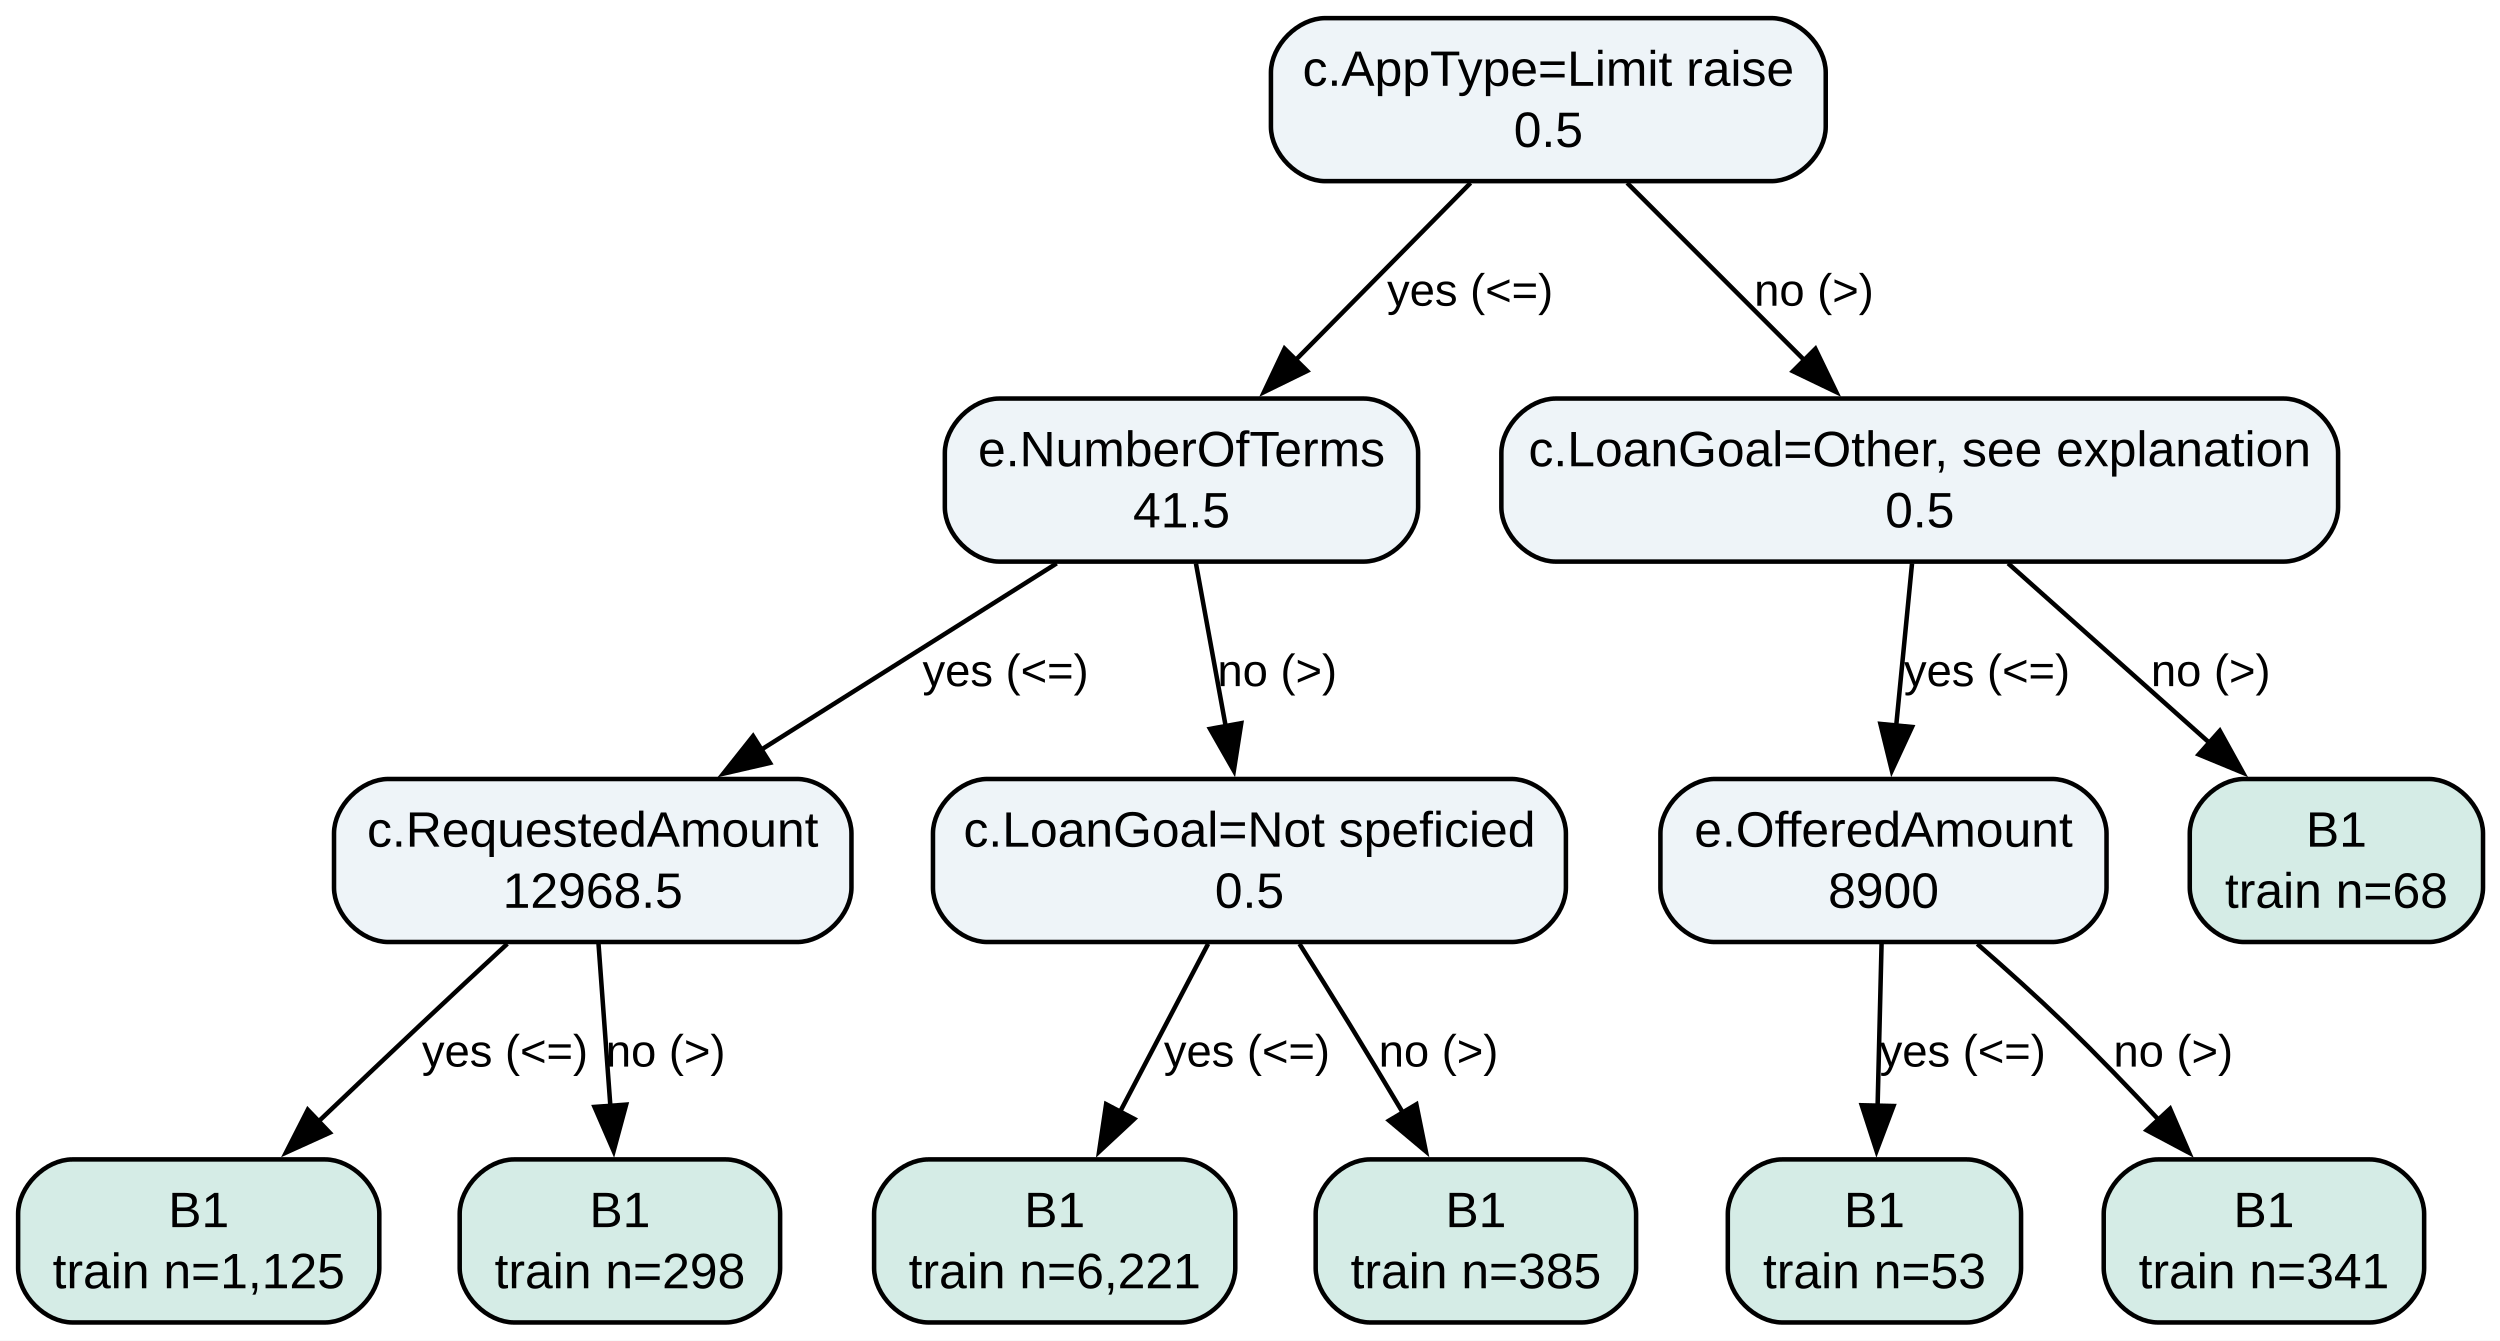
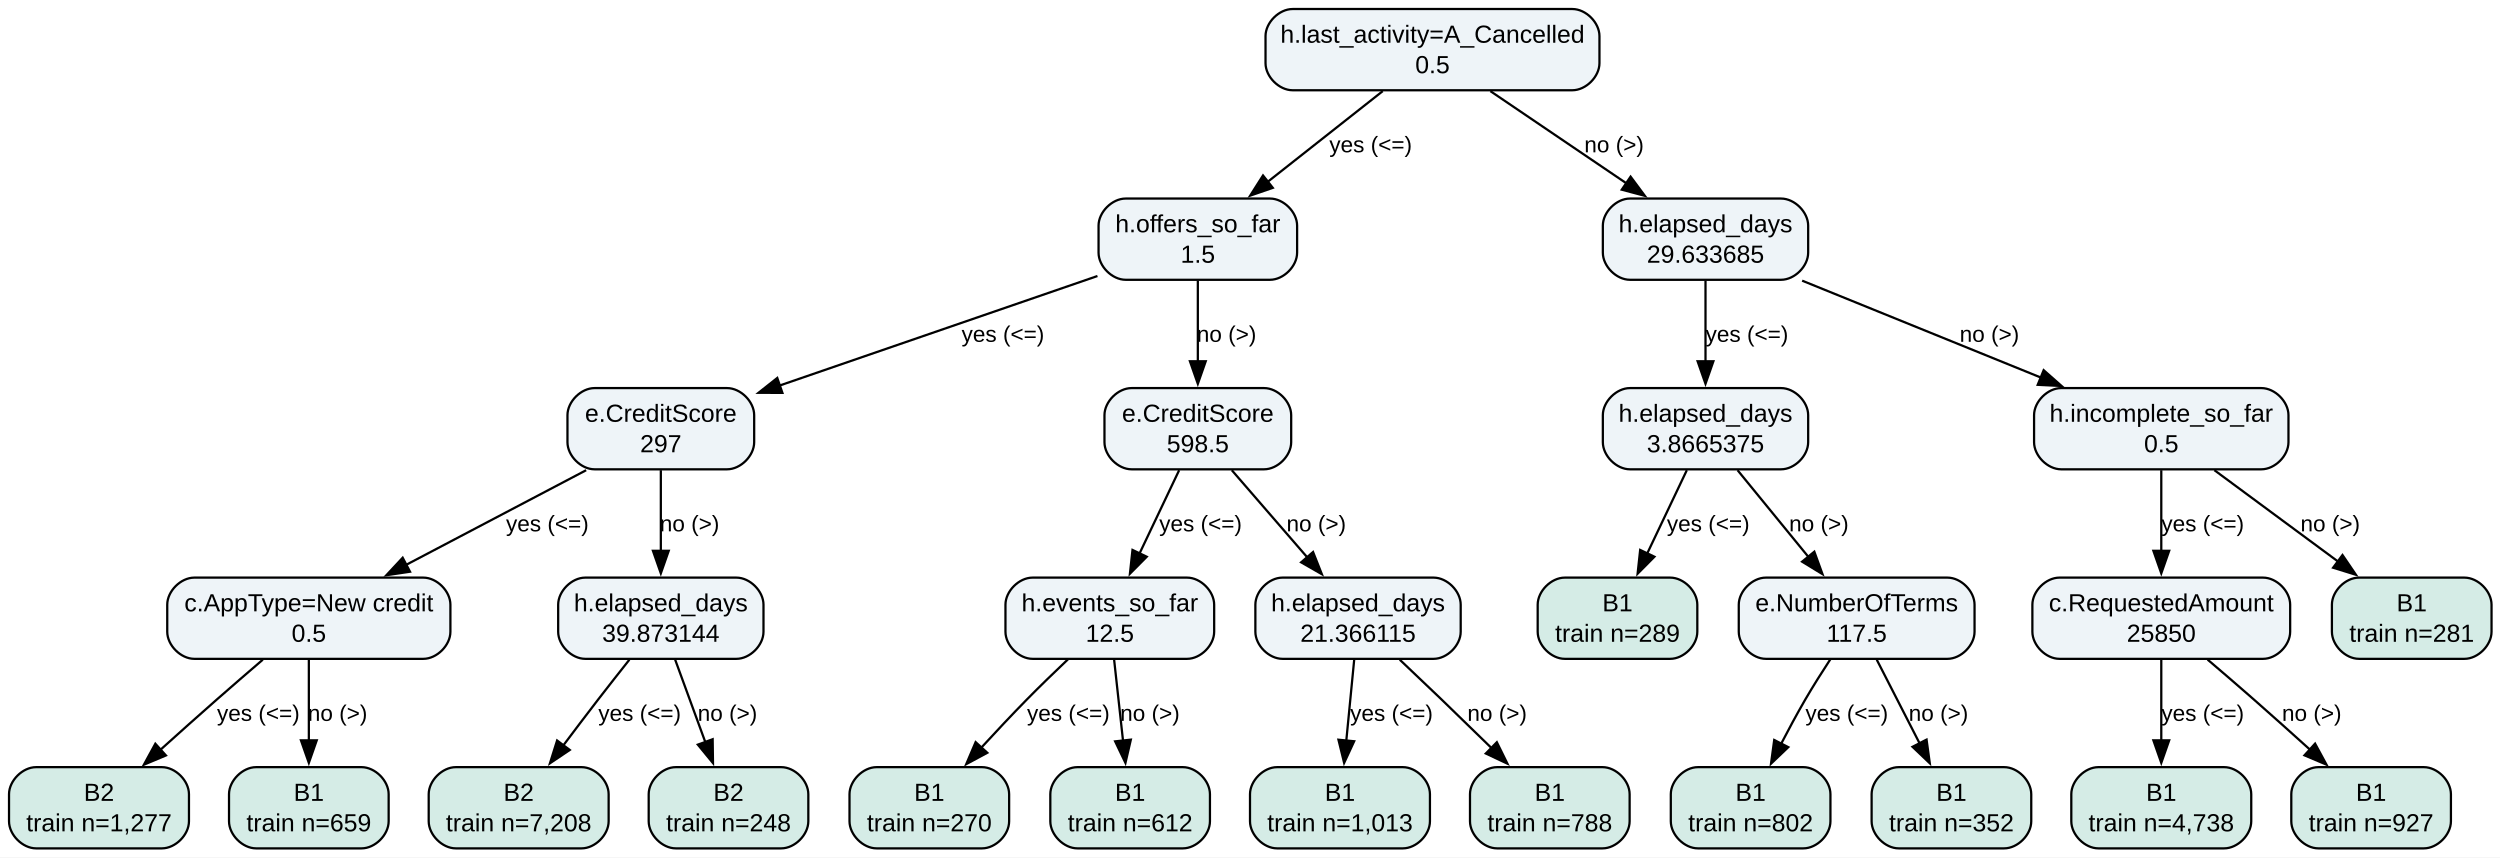
- <svg xmlns="http://www.w3.org/2000/svg" width="552pt" height="296pt" viewBox="0.00 0.00 552.00 296.00">
-   <g id="graph0" class="graph" transform="scale(1 1) rotate(0) translate(4 292)">
-     <polygon fill="white" stroke="none" points="-4,4 -4,-292 548.25,-292 548.25,4 -4,4" />
+ <svg xmlns="http://www.w3.org/2000/svg" width="1108pt" height="380pt" viewBox="0.00 0.00 1108.00 380.00">
+   <g id="graph0" class="graph" transform="scale(1 1) rotate(0) translate(4 376)">
+     <polygon fill="white" stroke="none" points="-4,4 -4,-376 1104.25,-376 1104.25,4 -4,4" />
    <g id="node1" class="node">
-       <path fill="#eef4f8" stroke="black" d="M387.12,-288C387.12,-288 288.62,-288 288.62,-288 282.62,-288 276.62,-282 276.62,-276 276.62,-276 276.62,-264 276.62,-264 276.62,-258 282.62,-252 288.62,-252 288.62,-252 387.12,-252 387.12,-252 393.12,-252 399.12,-258 399.12,-264 399.12,-264 399.12,-276 399.12,-276 399.12,-282 393.12,-288 387.12,-288" />
-       <text xml:space="preserve" text-anchor="middle" x="337.88" y="-273.05" font-family="Arial" font-size="11.00">c.AppType=Limit raise</text>
-       <text xml:space="preserve" text-anchor="middle" x="337.88" y="-259.55" font-family="Arial" font-size="11.00">0.5</text>
+       <path fill="#eef4f8" stroke="black" d="M692.88,-372C692.88,-372 568.88,-372 568.88,-372 562.88,-372 556.88,-366 556.88,-360 556.88,-360 556.88,-348 556.88,-348 556.88,-342 562.88,-336 568.88,-336 568.88,-336 692.88,-336 692.88,-336 698.88,-336 704.88,-342 704.88,-348 704.88,-348 704.88,-360 704.88,-360 704.88,-366 698.88,-372 692.88,-372" />
+       <text xml:space="preserve" text-anchor="middle" x="630.88" y="-357.05" font-family="Arial" font-size="11.00">h.last_activity=A_Cancelled</text>
+       <text xml:space="preserve" text-anchor="middle" x="630.88" y="-343.55" font-family="Arial" font-size="11.00">0.5</text>
    </g>
    <g id="node2" class="node">
-       <path fill="#eef4f8" stroke="black" d="M297.12,-204C297.12,-204 216.62,-204 216.62,-204 210.62,-204 204.62,-198 204.62,-192 204.62,-192 204.62,-180 204.62,-180 204.62,-174 210.62,-168 216.62,-168 216.62,-168 297.12,-168 297.12,-168 303.12,-168 309.12,-174 309.12,-180 309.12,-180 309.12,-192 309.12,-192 309.12,-198 303.12,-204 297.12,-204" />
-       <text xml:space="preserve" text-anchor="middle" x="256.88" y="-189.05" font-family="Arial" font-size="11.00">e.NumberOfTerms</text>
-       <text xml:space="preserve" text-anchor="middle" x="256.88" y="-175.55" font-family="Arial" font-size="11.00">41.5</text>
+       <path fill="#eef4f8" stroke="black" d="M558.88,-288C558.88,-288 494.88,-288 494.88,-288 488.88,-288 482.88,-282 482.88,-276 482.88,-276 482.88,-264 482.88,-264 482.88,-258 488.88,-252 494.88,-252 494.88,-252 558.88,-252 558.88,-252 564.88,-252 570.88,-258 570.88,-264 570.88,-264 570.88,-276 570.88,-276 570.88,-282 564.88,-288 558.88,-288" />
+       <text xml:space="preserve" text-anchor="middle" x="526.88" y="-273.05" font-family="Arial" font-size="11.00">h.offers_so_far</text>
+       <text xml:space="preserve" text-anchor="middle" x="526.88" y="-259.55" font-family="Arial" font-size="11.00">1.5</text>
    </g>
    <g id="edge1" class="edge">
-       <path fill="none" stroke="black" d="M320.7,-251.61C309.42,-240.19 294.49,-225.08 281.9,-212.33" />
-       <polygon fill="black" stroke="black" points="284.61,-210.1 275.09,-205.44 279.63,-215.02 284.61,-210.1" />
-       <text xml:space="preserve" text-anchor="middle" x="320.6" y="-224.5" font-family="Arial" font-size="10.00">yes (&lt;=)</text>
-     </g>
-     <g id="node9" class="node">
-       <path fill="#eef4f8" stroke="black" d="M500.25,-204C500.25,-204 339.5,-204 339.5,-204 333.5,-204 327.5,-198 327.5,-192 327.5,-192 327.5,-180 327.5,-180 327.5,-174 333.5,-168 339.5,-168 339.5,-168 500.25,-168 500.25,-168 506.25,-168 512.25,-174 512.25,-180 512.25,-180 512.25,-192 512.25,-192 512.25,-198 506.25,-204 500.25,-204" />
-       <text xml:space="preserve" text-anchor="middle" x="419.88" y="-189.05" font-family="Arial" font-size="11.00">c.LoanGoal=Other, see explanation</text>
-       <text xml:space="preserve" text-anchor="middle" x="419.88" y="-175.55" font-family="Arial" font-size="11.00">0.5</text>
-     </g>
-     <g id="edge8" class="edge">
-       <path fill="none" stroke="black" d="M355.27,-251.61C366.68,-240.19 381.8,-225.08 394.54,-212.33" />
-       <polygon fill="black" stroke="black" points="396.84,-214.98 401.44,-205.44 391.89,-210.03 396.84,-214.98" />
-       <text xml:space="preserve" text-anchor="middle" x="396.53" y="-224.5" font-family="Arial" font-size="10.00">no (&gt;)</text>
+       <path fill="none" stroke="black" d="M608.82,-335.61C593.93,-323.87 574.07,-308.21 557.63,-295.25" />
+       <polygon fill="black" stroke="black" points="560.11,-292.75 550.09,-289.3 555.77,-298.24 560.11,-292.75" />
+       <text xml:space="preserve" text-anchor="middle" x="603.48" y="-308.5" font-family="Arial" font-size="10.00">yes (&lt;=)</text>
+     </g>
+     <g id="node17" class="node">
+       <path fill="#eef4f8" stroke="black" d="M785.38,-288C785.38,-288 718.38,-288 718.38,-288 712.38,-288 706.38,-282 706.38,-276 706.38,-276 706.38,-264 706.38,-264 706.38,-258 712.38,-252 718.38,-252 718.38,-252 785.38,-252 785.38,-252 791.38,-252 797.38,-258 797.38,-264 797.38,-264 797.38,-276 797.38,-276 797.38,-282 791.38,-288 785.38,-288" />
+       <text xml:space="preserve" text-anchor="middle" x="751.88" y="-273.05" font-family="Arial" font-size="11.00">h.elapsed_days</text>
+       <text xml:space="preserve" text-anchor="middle" x="751.88" y="-259.55" font-family="Arial" font-size="11.00">29.633685</text>
+     </g>
+     <g id="edge16" class="edge">
+       <path fill="none" stroke="black" d="M656.54,-335.61C674.1,-323.71 697.61,-307.77 716.89,-294.71" />
+       <polygon fill="black" stroke="black" points="718.68,-297.72 725,-289.21 714.76,-291.93 718.68,-297.72" />
+       <text xml:space="preserve" text-anchor="middle" x="711.37" y="-308.5" font-family="Arial" font-size="10.00">no (&gt;)</text>
    </g>
    <g id="node3" class="node">
-       <path fill="#eef4f8" stroke="black" d="M172,-120C172,-120 81.75,-120 81.75,-120 75.75,-120 69.75,-114 69.75,-108 69.75,-108 69.75,-96 69.75,-96 69.75,-90 75.75,-84 81.75,-84 81.75,-84 172,-84 172,-84 178,-84 184,-90 184,-96 184,-96 184,-108 184,-108 184,-114 178,-120 172,-120" />
-       <text xml:space="preserve" text-anchor="middle" x="126.88" y="-105.05" font-family="Arial" font-size="11.00">c.RequestedAmount</text>
-       <text xml:space="preserve" text-anchor="middle" x="126.88" y="-91.55" font-family="Arial" font-size="11.00">12968.5</text>
+       <path fill="#eef4f8" stroke="black" d="M318.25,-204C318.25,-204 259.5,-204 259.5,-204 253.5,-204 247.5,-198 247.5,-192 247.5,-192 247.5,-180 247.5,-180 247.5,-174 253.5,-168 259.5,-168 259.5,-168 318.25,-168 318.25,-168 324.25,-168 330.25,-174 330.25,-180 330.25,-180 330.25,-192 330.25,-192 330.25,-198 324.25,-204 318.25,-204" />
+       <text xml:space="preserve" text-anchor="middle" x="288.88" y="-189.05" font-family="Arial" font-size="11.00">e.CreditScore</text>
+       <text xml:space="preserve" text-anchor="middle" x="288.88" y="-175.55" font-family="Arial" font-size="11.00">297</text>
    </g>
    <g id="edge2" class="edge">
-       <path fill="none" stroke="black" d="M229.31,-167.61C210.26,-155.6 184.71,-139.48 163.89,-126.35" />
-       <polygon fill="black" stroke="black" points="166.01,-123.55 155.69,-121.17 162.28,-129.47 166.01,-123.55" />
-       <text xml:space="preserve" text-anchor="middle" x="218.03" y="-140.5" font-family="Arial" font-size="10.00">yes (&lt;=)</text>
+       <path fill="none" stroke="black" d="M482.39,-253.67C442.41,-239.9 383.66,-219.66 341.39,-205.09" />
+       <polygon fill="black" stroke="black" points="342.77,-201.87 332.18,-201.92 340.49,-208.49 342.77,-201.87" />
+       <text xml:space="preserve" text-anchor="middle" x="440.5" y="-224.5" font-family="Arial" font-size="10.00">yes (&lt;=)</text>
+     </g>
+     <g id="node10" class="node">
+       <path fill="#eef4f8" stroke="black" d="M556.25,-204C556.25,-204 497.5,-204 497.5,-204 491.5,-204 485.5,-198 485.5,-192 485.5,-192 485.5,-180 485.5,-180 485.5,-174 491.5,-168 497.5,-168 497.5,-168 556.25,-168 556.25,-168 562.25,-168 568.25,-174 568.25,-180 568.25,-180 568.25,-192 568.25,-192 568.25,-198 562.25,-204 556.25,-204" />
+       <text xml:space="preserve" text-anchor="middle" x="526.88" y="-189.05" font-family="Arial" font-size="11.00">e.CreditScore</text>
+       <text xml:space="preserve" text-anchor="middle" x="526.88" y="-175.55" font-family="Arial" font-size="11.00">598.5</text>
+     </g>
+     <g id="edge9" class="edge">
+       <path fill="none" stroke="black" d="M526.88,-251.61C526.88,-241.17 526.88,-227.64 526.88,-215.66" />
+       <polygon fill="black" stroke="black" points="530.38,-215.88 526.88,-205.88 523.38,-215.88 530.38,-215.88" />
+       <text xml:space="preserve" text-anchor="middle" x="539.62" y="-224.5" font-family="Arial" font-size="10.00">no (&gt;)</text>
+     </g>
+     <g id="node4" class="node">
+       <path fill="#eef4f8" stroke="black" d="M183.62,-120C183.62,-120 82.12,-120 82.12,-120 76.12,-120 70.12,-114 70.12,-108 70.12,-108 70.12,-96 70.12,-96 70.12,-90 76.12,-84 82.12,-84 82.12,-84 183.62,-84 183.62,-84 189.62,-84 195.62,-90 195.62,-96 195.62,-96 195.62,-108 195.62,-108 195.62,-114 189.62,-120 183.62,-120" />
+       <text xml:space="preserve" text-anchor="middle" x="132.88" y="-105.05" font-family="Arial" font-size="11.00">c.AppType=New credit</text>
+       <text xml:space="preserve" text-anchor="middle" x="132.88" y="-91.55" font-family="Arial" font-size="11.00">0.5</text>
+     </g>
+     <g id="edge3" class="edge">
+       <path fill="none" stroke="black" d="M255.79,-167.61C232.52,-155.38 201.17,-138.9 175.95,-125.64" />
+       <polygon fill="black" stroke="black" points="177.73,-122.62 167.25,-121.07 174.47,-128.82 177.73,-122.62" />
+       <text xml:space="preserve" text-anchor="middle" x="238.59" y="-140.5" font-family="Arial" font-size="10.00">yes (&lt;=)</text>
+     </g>
+     <g id="node7" class="node">
+       <path fill="#eef4f8" stroke="black" d="M322.38,-120C322.38,-120 255.38,-120 255.38,-120 249.38,-120 243.38,-114 243.38,-108 243.38,-108 243.38,-96 243.38,-96 243.38,-90 249.38,-84 255.38,-84 255.38,-84 322.38,-84 322.38,-84 328.38,-84 334.38,-90 334.38,-96 334.38,-96 334.38,-108 334.38,-108 334.38,-114 328.38,-120 322.38,-120" />
+       <text xml:space="preserve" text-anchor="middle" x="288.88" y="-105.05" font-family="Arial" font-size="11.00">h.elapsed_days</text>
+       <text xml:space="preserve" text-anchor="middle" x="288.88" y="-91.55" font-family="Arial" font-size="11.00">39.873144</text>
+     </g>
+     <g id="edge6" class="edge">
+       <path fill="none" stroke="black" d="M288.88,-167.61C288.88,-157.17 288.88,-143.64 288.88,-131.66" />
+       <polygon fill="black" stroke="black" points="292.38,-131.88 288.88,-121.88 285.38,-131.88 292.38,-131.88" />
+       <text xml:space="preserve" text-anchor="middle" x="301.62" y="-140.5" font-family="Arial" font-size="10.00">no (&gt;)</text>
+     </g>
+     <g id="node5" class="node">
+       <path fill="#d5ece6" stroke="black" d="M67.75,-36C67.75,-36 12,-36 12,-36 6,-36 0,-30 0,-24 0,-24 0,-12 0,-12 0,-6 6,0 12,0 12,0 67.75,0 67.75,0 73.75,0 79.75,-6 79.75,-12 79.75,-12 79.75,-24 79.75,-24 79.75,-30 73.75,-36 67.75,-36" />
+       <text xml:space="preserve" text-anchor="middle" x="39.88" y="-21.05" font-family="Arial" font-size="11.00">B2</text>
+       <text xml:space="preserve" text-anchor="middle" x="39.88" y="-7.55" font-family="Arial" font-size="11.00">train n=1,277</text>
+     </g>
+     <g id="edge4" class="edge">
+       <path fill="none" stroke="black" d="M112.48,-83.64C105.95,-78.04 98.71,-71.79 92.12,-66 83.91,-58.78 75.05,-50.86 67,-43.61" />
+       <polygon fill="black" stroke="black" points="69.54,-41.19 59.77,-37.09 64.85,-46.39 69.54,-41.19" />
+       <text xml:space="preserve" text-anchor="middle" x="110.5" y="-56.5" font-family="Arial" font-size="10.00">yes (&lt;=)</text>
    </g>
    <g id="node6" class="node">
-       <path fill="#eef4f8" stroke="black" d="M329.75,-120C329.75,-120 214,-120 214,-120 208,-120 202,-114 202,-108 202,-108 202,-96 202,-96 202,-90 208,-84 214,-84 214,-84 329.75,-84 329.75,-84 335.75,-84 341.75,-90 341.75,-96 341.75,-96 341.75,-108 341.75,-108 341.75,-114 335.75,-120 329.75,-120" />
-       <text xml:space="preserve" text-anchor="middle" x="271.88" y="-105.05" font-family="Arial" font-size="11.00">c.LoanGoal=Not speficied</text>
-       <text xml:space="preserve" text-anchor="middle" x="271.88" y="-91.55" font-family="Arial" font-size="11.00">0.5</text>
-     </g>
-     <g id="edge5" class="edge">
-       <path fill="none" stroke="black" d="M260.06,-167.61C261.97,-157.17 264.44,-143.64 266.63,-131.66" />
-       <polygon fill="black" stroke="black" points="270.07,-132.32 268.43,-121.85 263.18,-131.06 270.07,-132.32" />
-       <text xml:space="preserve" text-anchor="middle" x="278.02" y="-140.5" font-family="Arial" font-size="10.00">no (&gt;)</text>
-     </g>
-     <g id="node4" class="node">
-       <path fill="#d5ece6" stroke="black" d="M67.75,-36C67.75,-36 12,-36 12,-36 6,-36 0,-30 0,-24 0,-24 0,-12 0,-12 0,-6 6,0 12,0 12,0 67.75,0 67.75,0 73.75,0 79.75,-6 79.75,-12 79.75,-12 79.75,-24 79.75,-24 79.75,-30 73.75,-36 67.75,-36" />
-       <text xml:space="preserve" text-anchor="middle" x="39.88" y="-21.05" font-family="Arial" font-size="11.00">B1</text>
-       <text xml:space="preserve" text-anchor="middle" x="39.88" y="-7.55" font-family="Arial" font-size="11.00">train n=1,125</text>
-     </g>
-     <g id="edge3" class="edge">
-       <path fill="none" stroke="black" d="M108.01,-83.61C101.96,-78 95.24,-71.76 89.12,-66 81.7,-59.02 73.69,-51.4 66.33,-44.38" />
-       <polygon fill="black" stroke="black" points="68.8,-41.9 59.15,-37.52 63.96,-46.96 68.8,-41.9" />
-       <text xml:space="preserve" text-anchor="middle" x="107.5" y="-56.5" font-family="Arial" font-size="10.00">yes (&lt;=)</text>
-     </g>
-     <g id="node5" class="node">
      <path fill="#d5ece6" stroke="black" d="M156.25,-36C156.25,-36 109.5,-36 109.5,-36 103.5,-36 97.5,-30 97.5,-24 97.5,-24 97.5,-12 97.5,-12 97.5,-6 103.5,0 109.5,0 109.5,0 156.25,0 156.25,0 162.25,0 168.25,-6 168.25,-12 168.25,-12 168.25,-24 168.25,-24 168.25,-30 162.25,-36 156.25,-36" />
      <text xml:space="preserve" text-anchor="middle" x="132.88" y="-21.05" font-family="Arial" font-size="11.00">B1</text>
-       <text xml:space="preserve" text-anchor="middle" x="132.88" y="-7.55" font-family="Arial" font-size="11.00">train n=298</text>
-     </g>
-     <g id="edge4" class="edge">
-       <path fill="none" stroke="black" d="M128.15,-83.61C128.91,-73.17 129.9,-59.64 130.78,-47.66" />
-       <polygon fill="black" stroke="black" points="134.25,-48.1 131.49,-37.87 127.27,-47.59 134.25,-48.1" />
-       <text xml:space="preserve" text-anchor="middle" x="142.98" y="-56.5" font-family="Arial" font-size="10.00">no (&gt;)</text>
-     </g>
-     <g id="node7" class="node">
-       <path fill="#d5ece6" stroke="black" d="M256.75,-36C256.75,-36 201,-36 201,-36 195,-36 189,-30 189,-24 189,-24 189,-12 189,-12 189,-6 195,0 201,0 201,0 256.75,0 256.75,0 262.75,0 268.75,-6 268.75,-12 268.75,-12 268.75,-24 268.75,-24 268.75,-30 262.75,-36 256.75,-36" />
-       <text xml:space="preserve" text-anchor="middle" x="228.88" y="-21.05" font-family="Arial" font-size="11.00">B1</text>
-       <text xml:space="preserve" text-anchor="middle" x="228.88" y="-7.55" font-family="Arial" font-size="11.00">train n=6,221</text>
-     </g>
-     <g id="edge6" class="edge">
-       <path fill="none" stroke="black" d="M262.76,-83.61C257.11,-72.85 249.74,-58.79 243.32,-46.54" />
-       <polygon fill="black" stroke="black" points="246.43,-44.94 238.68,-37.71 240.23,-48.19 246.43,-44.94" />
-       <text xml:space="preserve" text-anchor="middle" x="271.32" y="-56.5" font-family="Arial" font-size="10.00">yes (&lt;=)</text>
+       <text xml:space="preserve" text-anchor="middle" x="132.88" y="-7.55" font-family="Arial" font-size="11.00">train n=659</text>
+     </g>
+     <g id="edge5" class="edge">
+       <path fill="none" stroke="black" d="M132.88,-83.61C132.88,-73.17 132.88,-59.64 132.88,-47.66" />
+       <polygon fill="black" stroke="black" points="136.38,-47.88 132.88,-37.88 129.38,-47.88 136.38,-47.88" />
+       <text xml:space="preserve" text-anchor="middle" x="145.62" y="-56.5" font-family="Arial" font-size="10.00">no (&gt;)</text>
    </g>
    <g id="node8" class="node">
-       <path fill="#d5ece6" stroke="black" d="M345.25,-36C345.25,-36 298.5,-36 298.5,-36 292.5,-36 286.5,-30 286.5,-24 286.5,-24 286.5,-12 286.5,-12 286.5,-6 292.5,0 298.5,0 298.5,0 345.25,0 345.25,0 351.25,0 357.25,-6 357.25,-12 357.25,-12 357.25,-24 357.25,-24 357.25,-30 351.25,-36 345.25,-36" />
-       <text xml:space="preserve" text-anchor="middle" x="321.88" y="-21.05" font-family="Arial" font-size="11.00">B1</text>
-       <text xml:space="preserve" text-anchor="middle" x="321.88" y="-7.55" font-family="Arial" font-size="11.00">train n=385</text>
+       <path fill="#d5ece6" stroke="black" d="M253.75,-36C253.75,-36 198,-36 198,-36 192,-36 186,-30 186,-24 186,-24 186,-12 186,-12 186,-6 192,0 198,0 198,0 253.75,0 253.75,0 259.75,0 265.75,-6 265.75,-12 265.75,-12 265.75,-24 265.75,-24 265.75,-30 259.75,-36 253.75,-36" />
+       <text xml:space="preserve" text-anchor="middle" x="225.88" y="-21.05" font-family="Arial" font-size="11.00">B2</text>
+       <text xml:space="preserve" text-anchor="middle" x="225.88" y="-7.55" font-family="Arial" font-size="11.00">train n=7,208</text>
    </g>
    <g id="edge7" class="edge">
-       <path fill="none" stroke="black" d="M282.92,-83.6C286.45,-78 290.35,-71.75 293.88,-66 297.78,-59.62 301.93,-52.72 305.81,-46.22" />
-       <polygon fill="black" stroke="black" points="308.73,-48.16 310.83,-37.77 302.71,-44.58 308.73,-48.16" />
-       <text xml:space="preserve" text-anchor="middle" x="313.63" y="-56.5" font-family="Arial" font-size="10.00">no (&gt;)</text>
-     </g>
-     <g id="node10" class="node">
-       <path fill="#eef4f8" stroke="black" d="M449.12,-120C449.12,-120 374.62,-120 374.62,-120 368.62,-120 362.62,-114 362.62,-108 362.62,-108 362.62,-96 362.62,-96 362.62,-90 368.62,-84 374.62,-84 374.62,-84 449.12,-84 449.12,-84 455.12,-84 461.12,-90 461.12,-96 461.12,-96 461.12,-108 461.12,-108 461.12,-114 455.12,-120 449.12,-120" />
-       <text xml:space="preserve" text-anchor="middle" x="411.88" y="-105.05" font-family="Arial" font-size="11.00">e.OfferedAmount</text>
-       <text xml:space="preserve" text-anchor="middle" x="411.88" y="-91.55" font-family="Arial" font-size="11.00">8900</text>
-     </g>
-     <g id="edge9" class="edge">
-       <path fill="none" stroke="black" d="M418.18,-167.61C417.16,-157.17 415.84,-143.64 414.67,-131.66" />
-       <polygon fill="black" stroke="black" points="418.17,-131.48 413.72,-121.87 411.2,-132.16 418.17,-131.48" />
-       <text xml:space="preserve" text-anchor="middle" x="434.73" y="-140.5" font-family="Arial" font-size="10.00">yes (&lt;=)</text>
+       <path fill="none" stroke="black" d="M274.95,-83.63C270.5,-78.02 265.58,-71.77 261.12,-66 255.99,-59.34 250.5,-52.09 245.42,-45.32" />
+       <polygon fill="black" stroke="black" points="248.52,-43.62 239.73,-37.71 242.91,-47.81 248.52,-43.62" />
+       <text xml:space="preserve" text-anchor="middle" x="279.5" y="-56.5" font-family="Arial" font-size="10.00">yes (&lt;=)</text>
+     </g>
+     <g id="node9" class="node">
+       <path fill="#d5ece6" stroke="black" d="M342.25,-36C342.25,-36 295.5,-36 295.5,-36 289.5,-36 283.5,-30 283.5,-24 283.5,-24 283.5,-12 283.5,-12 283.5,-6 289.5,0 295.5,0 295.5,0 342.25,0 342.25,0 348.25,0 354.25,-6 354.25,-12 354.25,-12 354.25,-24 354.25,-24 354.25,-30 348.25,-36 342.25,-36" />
+       <text xml:space="preserve" text-anchor="middle" x="318.88" y="-21.05" font-family="Arial" font-size="11.00">B2</text>
+       <text xml:space="preserve" text-anchor="middle" x="318.88" y="-7.55" font-family="Arial" font-size="11.00">train n=248</text>
+     </g>
+     <g id="edge8" class="edge">
+       <path fill="none" stroke="black" d="M295.24,-83.61C299.14,-72.96 304.21,-59.07 308.66,-46.91" />
+       <polygon fill="black" stroke="black" points="311.85,-48.38 312,-37.79 305.28,-45.98 311.85,-48.38" />
+       <text xml:space="preserve" text-anchor="middle" x="318.42" y="-56.5" font-family="Arial" font-size="10.00">no (&gt;)</text>
+     </g>
+     <g id="node11" class="node">
+       <path fill="#eef4f8" stroke="black" d="M522.12,-120C522.12,-120 453.62,-120 453.62,-120 447.62,-120 441.62,-114 441.62,-108 441.62,-108 441.62,-96 441.62,-96 441.62,-90 447.62,-84 453.62,-84 453.62,-84 522.12,-84 522.12,-84 528.12,-84 534.12,-90 534.12,-96 534.12,-96 534.12,-108 534.12,-108 534.12,-114 528.12,-120 522.12,-120" />
+       <text xml:space="preserve" text-anchor="middle" x="487.88" y="-105.05" font-family="Arial" font-size="11.00">h.events_so_far</text>
+       <text xml:space="preserve" text-anchor="middle" x="487.88" y="-91.55" font-family="Arial" font-size="11.00">12.5</text>
+     </g>
+     <g id="edge10" class="edge">
+       <path fill="none" stroke="black" d="M518.6,-167.61C513.49,-156.85 506.8,-142.79 500.97,-130.54" />
+       <polygon fill="black" stroke="black" points="504.24,-129.26 496.78,-121.73 497.92,-132.27 504.24,-129.26" />
+       <text xml:space="preserve" text-anchor="middle" x="528.09" y="-140.5" font-family="Arial" font-size="10.00">yes (&lt;=)</text>
+     </g>
+     <g id="node14" class="node">
+       <path fill="#eef4f8" stroke="black" d="M631.38,-120C631.38,-120 564.38,-120 564.38,-120 558.38,-120 552.38,-114 552.38,-108 552.38,-108 552.38,-96 552.38,-96 552.38,-90 558.38,-84 564.38,-84 564.38,-84 631.38,-84 631.38,-84 637.38,-84 643.38,-90 643.38,-96 643.38,-96 643.38,-108 643.38,-108 643.38,-114 637.38,-120 631.38,-120" />
+       <text xml:space="preserve" text-anchor="middle" x="597.88" y="-105.05" font-family="Arial" font-size="11.00">h.elapsed_days</text>
+       <text xml:space="preserve" text-anchor="middle" x="597.88" y="-91.55" font-family="Arial" font-size="11.00">21.366115</text>
+     </g>
+     <g id="edge13" class="edge">
+       <path fill="none" stroke="black" d="M541.93,-167.61C551.63,-156.41 564.41,-141.65 575.31,-129.06" />
+       <polygon fill="black" stroke="black" points="577.95,-131.36 581.85,-121.51 572.66,-126.78 577.95,-131.36" />
+       <text xml:space="preserve" text-anchor="middle" x="579.38" y="-140.5" font-family="Arial" font-size="10.00">no (&gt;)</text>
+     </g>
+     <g id="node12" class="node">
+       <path fill="#d5ece6" stroke="black" d="M431.25,-36C431.25,-36 384.5,-36 384.5,-36 378.5,-36 372.5,-30 372.5,-24 372.5,-24 372.5,-12 372.5,-12 372.5,-6 378.5,0 384.5,0 384.5,0 431.25,0 431.25,0 437.25,0 443.25,-6 443.25,-12 443.25,-12 443.25,-24 443.25,-24 443.25,-30 437.25,-36 431.25,-36" />
+       <text xml:space="preserve" text-anchor="middle" x="407.88" y="-21.05" font-family="Arial" font-size="11.00">B1</text>
+       <text xml:space="preserve" text-anchor="middle" x="407.88" y="-7.55" font-family="Arial" font-size="11.00">train n=270</text>
+     </g>
+     <g id="edge11" class="edge">
+       <path fill="none" stroke="black" d="M469.33,-83.79C463.43,-78.19 456.93,-71.91 451.12,-66 444.46,-59.22 437.4,-51.7 430.97,-44.71" />
+       <polygon fill="black" stroke="black" points="433.57,-42.37 424.24,-37.34 428.4,-47.09 433.57,-42.37" />
+       <text xml:space="preserve" text-anchor="middle" x="469.5" y="-56.5" font-family="Arial" font-size="10.00">yes (&lt;=)</text>
    </g>
    <g id="node13" class="node">
-       <path fill="#d5ece6" stroke="black" d="M532.25,-120C532.25,-120 491.5,-120 491.5,-120 485.5,-120 479.5,-114 479.5,-108 479.5,-108 479.5,-96 479.5,-96 479.5,-90 485.5,-84 491.5,-84 491.5,-84 532.25,-84 532.25,-84 538.25,-84 544.25,-90 544.25,-96 544.25,-96 544.25,-108 544.25,-108 544.25,-114 538.25,-120 532.25,-120" />
-       <text xml:space="preserve" text-anchor="middle" x="511.88" y="-105.05" font-family="Arial" font-size="11.00">B1</text>
-       <text xml:space="preserve" text-anchor="middle" x="511.88" y="-91.55" font-family="Arial" font-size="11.00">train n=68</text>
+       <path fill="#d5ece6" stroke="black" d="M520.25,-36C520.25,-36 473.5,-36 473.5,-36 467.5,-36 461.5,-30 461.5,-24 461.5,-24 461.5,-12 461.5,-12 461.5,-6 467.5,0 473.5,0 473.5,0 520.25,0 520.25,0 526.25,0 532.25,-6 532.25,-12 532.25,-12 532.25,-24 532.25,-24 532.25,-30 526.25,-36 520.25,-36" />
+       <text xml:space="preserve" text-anchor="middle" x="496.88" y="-21.05" font-family="Arial" font-size="11.00">B1</text>
+       <text xml:space="preserve" text-anchor="middle" x="496.88" y="-7.55" font-family="Arial" font-size="11.00">train n=612</text>
    </g>
    <g id="edge12" class="edge">
-       <path fill="none" stroke="black" d="M439.39,-167.61C452.32,-156.09 469.48,-140.79 483.86,-127.97" />
-       <polygon fill="black" stroke="black" points="486.13,-130.64 491.26,-121.37 481.47,-125.41 486.13,-130.64" />
-       <text xml:space="preserve" text-anchor="middle" x="484.13" y="-140.5" font-family="Arial" font-size="10.00">no (&gt;)</text>
-     </g>
-     <g id="node11" class="node">
-       <path fill="#d5ece6" stroke="black" d="M430.25,-36C430.25,-36 389.5,-36 389.5,-36 383.5,-36 377.5,-30 377.5,-24 377.5,-24 377.5,-12 377.5,-12 377.5,-6 383.5,0 389.5,0 389.5,0 430.25,0 430.25,0 436.25,0 442.25,-6 442.25,-12 442.25,-12 442.25,-24 442.25,-24 442.25,-30 436.25,-36 430.25,-36" />
-       <text xml:space="preserve" text-anchor="middle" x="409.88" y="-21.05" font-family="Arial" font-size="11.00">B1</text>
-       <text xml:space="preserve" text-anchor="middle" x="409.88" y="-7.55" font-family="Arial" font-size="11.00">train n=53</text>
-     </g>
-     <g id="edge10" class="edge">
-       <path fill="none" stroke="black" d="M411.45,-83.61C411.2,-73.17 410.87,-59.64 410.57,-47.66" />
-       <polygon fill="black" stroke="black" points="414.08,-47.79 410.34,-37.88 407.08,-47.96 414.08,-47.79" />
-       <text xml:space="preserve" text-anchor="middle" x="429.37" y="-56.5" font-family="Arial" font-size="10.00">yes (&lt;=)</text>
-     </g>
-     <g id="node12" class="node">
-       <path fill="#d5ece6" stroke="black" d="M519.25,-36C519.25,-36 472.5,-36 472.5,-36 466.5,-36 460.5,-30 460.5,-24 460.5,-24 460.5,-12 460.5,-12 460.5,-6 466.5,0 472.5,0 472.5,0 519.25,0 519.25,0 525.25,0 531.25,-6 531.25,-12 531.25,-12 531.25,-24 531.25,-24 531.25,-30 525.25,-36 519.25,-36" />
-       <text xml:space="preserve" text-anchor="middle" x="495.88" y="-21.05" font-family="Arial" font-size="11.00">B1</text>
-       <text xml:space="preserve" text-anchor="middle" x="495.88" y="-7.55" font-family="Arial" font-size="11.00">train n=341</text>
-     </g>
-     <g id="edge11" class="edge">
-       <path fill="none" stroke="black" d="M432.58,-83.58C438.89,-78.08 445.77,-71.9 451.88,-66 458.92,-59.19 466.3,-51.53 472.96,-44.4" />
-       <polygon fill="black" stroke="black" points="475.15,-47.19 479.36,-37.47 470,-42.44 475.15,-47.19" />
-       <text xml:space="preserve" text-anchor="middle" x="475.86" y="-56.5" font-family="Arial" font-size="10.00">no (&gt;)</text>
+       <path fill="none" stroke="black" d="M489.78,-83.61C490.93,-73.17 492.41,-59.64 493.73,-47.66" />
+       <polygon fill="black" stroke="black" points="497.19,-48.19 494.8,-37.87 490.23,-47.43 497.19,-48.19" />
+       <text xml:space="preserve" text-anchor="middle" x="505.66" y="-56.5" font-family="Arial" font-size="10.00">no (&gt;)</text>
+     </g>
+     <g id="node15" class="node">
+       <path fill="#d5ece6" stroke="black" d="M617.75,-36C617.75,-36 562,-36 562,-36 556,-36 550,-30 550,-24 550,-24 550,-12 550,-12 550,-6 556,0 562,0 562,0 617.75,0 617.75,0 623.75,0 629.75,-6 629.75,-12 629.75,-12 629.75,-24 629.75,-24 629.75,-30 623.75,-36 617.75,-36" />
+       <text xml:space="preserve" text-anchor="middle" x="589.88" y="-21.05" font-family="Arial" font-size="11.00">B1</text>
+       <text xml:space="preserve" text-anchor="middle" x="589.88" y="-7.55" font-family="Arial" font-size="11.00">train n=1,013</text>
+     </g>
+     <g id="edge14" class="edge">
+       <path fill="none" stroke="black" d="M596.18,-83.61C595.16,-73.17 593.84,-59.64 592.67,-47.66" />
+       <polygon fill="black" stroke="black" points="596.17,-47.48 591.72,-37.87 589.2,-48.16 596.17,-47.48" />
+       <text xml:space="preserve" text-anchor="middle" x="612.73" y="-56.5" font-family="Arial" font-size="10.00">yes (&lt;=)</text>
+     </g>
+     <g id="node16" class="node">
+       <path fill="#d5ece6" stroke="black" d="M706.25,-36C706.25,-36 659.5,-36 659.5,-36 653.5,-36 647.5,-30 647.5,-24 647.5,-24 647.5,-12 647.5,-12 647.5,-6 653.5,0 659.5,0 659.5,0 706.25,0 706.25,0 712.25,0 718.25,-6 718.25,-12 718.25,-12 718.25,-24 718.25,-24 718.25,-30 712.25,-36 706.25,-36" />
+       <text xml:space="preserve" text-anchor="middle" x="682.88" y="-21.05" font-family="Arial" font-size="11.00">B1</text>
+       <text xml:space="preserve" text-anchor="middle" x="682.88" y="-7.55" font-family="Arial" font-size="11.00">train n=788</text>
+     </g>
+     <g id="edge15" class="edge">
+       <path fill="none" stroke="black" d="M616.38,-83.62C622.31,-78.01 628.89,-71.76 634.88,-66 642.12,-59.02 649.94,-51.41 657.11,-44.39" />
+       <polygon fill="black" stroke="black" points="659.4,-47.05 664.09,-37.54 654.5,-42.05 659.4,-47.05" />
+       <text xml:space="preserve" text-anchor="middle" x="659.54" y="-56.5" font-family="Arial" font-size="10.00">no (&gt;)</text>
+     </g>
+     <g id="node18" class="node">
+       <path fill="#eef4f8" stroke="black" d="M785.38,-204C785.38,-204 718.38,-204 718.38,-204 712.38,-204 706.38,-198 706.38,-192 706.38,-192 706.38,-180 706.38,-180 706.38,-174 712.38,-168 718.38,-168 718.38,-168 785.38,-168 785.38,-168 791.38,-168 797.38,-174 797.38,-180 797.38,-180 797.38,-192 797.38,-192 797.38,-198 791.38,-204 785.38,-204" />
+       <text xml:space="preserve" text-anchor="middle" x="751.88" y="-189.05" font-family="Arial" font-size="11.00">h.elapsed_days</text>
+       <text xml:space="preserve" text-anchor="middle" x="751.88" y="-175.55" font-family="Arial" font-size="11.00">3.8665375</text>
+     </g>
+     <g id="edge17" class="edge">
+       <path fill="none" stroke="black" d="M751.88,-251.61C751.88,-241.17 751.88,-227.64 751.88,-215.66" />
+       <polygon fill="black" stroke="black" points="755.38,-215.88 751.88,-205.88 748.38,-215.88 755.38,-215.88" />
+       <text xml:space="preserve" text-anchor="middle" x="770.25" y="-224.5" font-family="Arial" font-size="10.00">yes (&lt;=)</text>
+     </g>
+     <g id="node23" class="node">
+       <path fill="#eef4f8" stroke="black" d="M998.25,-204C998.25,-204 909.5,-204 909.5,-204 903.5,-204 897.5,-198 897.5,-192 897.5,-192 897.5,-180 897.5,-180 897.5,-174 903.5,-168 909.5,-168 909.5,-168 998.25,-168 998.25,-168 1004.25,-168 1010.25,-174 1010.25,-180 1010.25,-180 1010.25,-192 1010.25,-192 1010.25,-198 1004.25,-204 998.25,-204" />
+       <text xml:space="preserve" text-anchor="middle" x="953.88" y="-189.05" font-family="Arial" font-size="11.00">h.incomplete_so_far</text>
+       <text xml:space="preserve" text-anchor="middle" x="953.88" y="-175.55" font-family="Arial" font-size="11.00">0.5</text>
+     </g>
+     <g id="edge22" class="edge">
+       <path fill="none" stroke="black" d="M794.71,-251.61C825.65,-239.05 867.62,-222.01 900.7,-208.59" />
+       <polygon fill="black" stroke="black" points="901.75,-211.94 909.7,-204.93 899.11,-205.45 901.75,-211.94" />
+       <text xml:space="preserve" text-anchor="middle" x="877.72" y="-224.5" font-family="Arial" font-size="10.00">no (&gt;)</text>
+     </g>
+     <g id="node19" class="node">
+       <path fill="#d5ece6" stroke="black" d="M736.25,-120C736.25,-120 689.5,-120 689.5,-120 683.5,-120 677.5,-114 677.5,-108 677.5,-108 677.5,-96 677.5,-96 677.5,-90 683.5,-84 689.5,-84 689.5,-84 736.25,-84 736.25,-84 742.25,-84 748.25,-90 748.25,-96 748.25,-96 748.25,-108 748.25,-108 748.25,-114 742.25,-120 736.25,-120" />
+       <text xml:space="preserve" text-anchor="middle" x="712.88" y="-105.05" font-family="Arial" font-size="11.00">B1</text>
+       <text xml:space="preserve" text-anchor="middle" x="712.88" y="-91.55" font-family="Arial" font-size="11.00">train n=289</text>
+     </g>
+     <g id="edge18" class="edge">
+       <path fill="none" stroke="black" d="M743.6,-167.61C738.49,-156.85 731.8,-142.79 725.97,-130.54" />
+       <polygon fill="black" stroke="black" points="729.24,-129.26 721.78,-121.73 722.92,-132.27 729.24,-129.26" />
+       <text xml:space="preserve" text-anchor="middle" x="753.09" y="-140.5" font-family="Arial" font-size="10.00">yes (&lt;=)</text>
+     </g>
+     <g id="node20" class="node">
+       <path fill="#eef4f8" stroke="black" d="M859.12,-120C859.12,-120 778.62,-120 778.62,-120 772.62,-120 766.62,-114 766.62,-108 766.62,-108 766.62,-96 766.62,-96 766.62,-90 772.62,-84 778.62,-84 778.62,-84 859.12,-84 859.12,-84 865.12,-84 871.12,-90 871.12,-96 871.12,-96 871.12,-108 871.12,-108 871.12,-114 865.12,-120 859.12,-120" />
+       <text xml:space="preserve" text-anchor="middle" x="818.88" y="-105.05" font-family="Arial" font-size="11.00">e.NumberOfTerms</text>
+       <text xml:space="preserve" text-anchor="middle" x="818.88" y="-91.55" font-family="Arial" font-size="11.00">117.5</text>
+     </g>
+     <g id="edge19" class="edge">
+       <path fill="none" stroke="black" d="M766.08,-167.61C775.23,-156.41 787.3,-141.65 797.58,-129.06" />
+       <polygon fill="black" stroke="black" points="800.11,-131.5 803.73,-121.54 794.69,-127.07 800.11,-131.5" />
+       <text xml:space="preserve" text-anchor="middle" x="802.14" y="-140.5" font-family="Arial" font-size="10.00">no (&gt;)</text>
+     </g>
+     <g id="node21" class="node">
+       <path fill="#d5ece6" stroke="black" d="M795.25,-36C795.25,-36 748.5,-36 748.5,-36 742.5,-36 736.5,-30 736.5,-24 736.5,-24 736.5,-12 736.5,-12 736.5,-6 742.5,0 748.5,0 748.5,0 795.25,0 795.25,0 801.25,0 807.25,-6 807.25,-12 807.25,-12 807.25,-24 807.25,-24 807.25,-30 801.25,-36 795.25,-36" />
+       <text xml:space="preserve" text-anchor="middle" x="771.88" y="-21.05" font-family="Arial" font-size="11.00">B1</text>
+       <text xml:space="preserve" text-anchor="middle" x="771.88" y="-7.55" font-family="Arial" font-size="11.00">train n=802</text>
+     </g>
+     <g id="edge20" class="edge">
+       <path fill="none" stroke="black" d="M807.19,-83.77C803.52,-78.17 799.55,-71.89 796.12,-66 792.43,-59.64 788.68,-52.67 785.26,-46.08" />
+       <polygon fill="black" stroke="black" points="788.57,-44.86 780.91,-37.54 782.33,-48.04 788.57,-44.86" />
+       <text xml:space="preserve" text-anchor="middle" x="814.5" y="-56.5" font-family="Arial" font-size="10.00">yes (&lt;=)</text>
+     </g>
+     <g id="node22" class="node">
+       <path fill="#d5ece6" stroke="black" d="M884.25,-36C884.25,-36 837.5,-36 837.5,-36 831.5,-36 825.5,-30 825.5,-24 825.5,-24 825.5,-12 825.5,-12 825.5,-6 831.5,0 837.5,0 837.5,0 884.25,0 884.25,0 890.25,0 896.25,-6 896.25,-12 896.25,-12 896.25,-24 896.25,-24 896.25,-30 890.25,-36 884.25,-36" />
+       <text xml:space="preserve" text-anchor="middle" x="860.88" y="-21.05" font-family="Arial" font-size="11.00">B1</text>
+       <text xml:space="preserve" text-anchor="middle" x="860.88" y="-7.55" font-family="Arial" font-size="11.00">train n=352</text>
+     </g>
+     <g id="edge21" class="edge">
+       <path fill="none" stroke="black" d="M827.78,-83.61C833.29,-72.85 840.49,-58.79 846.77,-46.54" />
+       <polygon fill="black" stroke="black" points="849.85,-48.21 851.29,-37.71 843.62,-45.02 849.85,-48.21" />
+       <text xml:space="preserve" text-anchor="middle" x="855.14" y="-56.5" font-family="Arial" font-size="10.00">no (&gt;)</text>
+     </g>
+     <g id="node24" class="node">
+       <path fill="#eef4f8" stroke="black" d="M999,-120C999,-120 908.75,-120 908.75,-120 902.75,-120 896.75,-114 896.75,-108 896.75,-108 896.75,-96 896.75,-96 896.75,-90 902.75,-84 908.75,-84 908.75,-84 999,-84 999,-84 1005,-84 1011,-90 1011,-96 1011,-96 1011,-108 1011,-108 1011,-114 1005,-120 999,-120" />
+       <text xml:space="preserve" text-anchor="middle" x="953.88" y="-105.05" font-family="Arial" font-size="11.00">c.RequestedAmount</text>
+       <text xml:space="preserve" text-anchor="middle" x="953.88" y="-91.55" font-family="Arial" font-size="11.00">25850</text>
+     </g>
+     <g id="edge23" class="edge">
+       <path fill="none" stroke="black" d="M953.88,-167.61C953.88,-157.17 953.88,-143.64 953.88,-131.66" />
+       <polygon fill="black" stroke="black" points="957.38,-131.88 953.88,-121.88 950.38,-131.88 957.38,-131.88" />
+       <text xml:space="preserve" text-anchor="middle" x="972.25" y="-140.5" font-family="Arial" font-size="10.00">yes (&lt;=)</text>
+     </g>
+     <g id="node27" class="node">
+       <path fill="#d5ece6" stroke="black" d="M1088.25,-120C1088.25,-120 1041.5,-120 1041.5,-120 1035.5,-120 1029.5,-114 1029.5,-108 1029.5,-108 1029.5,-96 1029.5,-96 1029.5,-90 1035.5,-84 1041.5,-84 1041.5,-84 1088.25,-84 1088.25,-84 1094.25,-84 1100.25,-90 1100.25,-96 1100.25,-96 1100.25,-108 1100.25,-108 1100.25,-114 1094.25,-120 1088.25,-120" />
+       <text xml:space="preserve" text-anchor="middle" x="1064.88" y="-105.05" font-family="Arial" font-size="11.00">B1</text>
+       <text xml:space="preserve" text-anchor="middle" x="1064.88" y="-91.55" font-family="Arial" font-size="11.00">train n=281</text>
+     </g>
+     <g id="edge26" class="edge">
+       <path fill="none" stroke="black" d="M977.42,-167.61C993.46,-155.76 1014.9,-139.92 1032.54,-126.89" />
+       <polygon fill="black" stroke="black" points="1034.19,-130.02 1040.15,-121.26 1030.03,-124.39 1034.19,-130.02" />
+       <text xml:space="preserve" text-anchor="middle" x="1028.77" y="-140.5" font-family="Arial" font-size="10.00">no (&gt;)</text>
+     </g>
+     <g id="node25" class="node">
+       <path fill="#d5ece6" stroke="black" d="M981.75,-36C981.75,-36 926,-36 926,-36 920,-36 914,-30 914,-24 914,-24 914,-12 914,-12 914,-6 920,0 926,0 926,0 981.75,0 981.75,0 987.75,0 993.75,-6 993.75,-12 993.75,-12 993.75,-24 993.75,-24 993.75,-30 987.75,-36 981.75,-36" />
+       <text xml:space="preserve" text-anchor="middle" x="953.88" y="-21.05" font-family="Arial" font-size="11.00">B1</text>
+       <text xml:space="preserve" text-anchor="middle" x="953.88" y="-7.55" font-family="Arial" font-size="11.00">train n=4,738</text>
+     </g>
+     <g id="edge24" class="edge">
+       <path fill="none" stroke="black" d="M953.88,-83.61C953.88,-73.17 953.88,-59.64 953.88,-47.66" />
+       <polygon fill="black" stroke="black" points="957.38,-47.88 953.88,-37.88 950.38,-47.88 957.38,-47.88" />
+       <text xml:space="preserve" text-anchor="middle" x="972.25" y="-56.5" font-family="Arial" font-size="10.00">yes (&lt;=)</text>
+     </g>
+     <g id="node26" class="node">
+       <path fill="#d5ece6" stroke="black" d="M1070.25,-36C1070.25,-36 1023.5,-36 1023.5,-36 1017.5,-36 1011.5,-30 1011.5,-24 1011.5,-24 1011.5,-12 1011.5,-12 1011.5,-6 1017.5,0 1023.5,0 1023.5,0 1070.25,0 1070.25,0 1076.25,0 1082.25,-6 1082.25,-12 1082.25,-12 1082.25,-24 1082.25,-24 1082.25,-30 1076.25,-36 1070.25,-36" />
+       <text xml:space="preserve" text-anchor="middle" x="1046.88" y="-21.05" font-family="Arial" font-size="11.00">B1</text>
+       <text xml:space="preserve" text-anchor="middle" x="1046.88" y="-7.55" font-family="Arial" font-size="11.00">train n=927</text>
+     </g>
+     <g id="edge25" class="edge">
+       <path fill="none" stroke="black" d="M974.41,-83.67C980.98,-78.07 988.27,-71.81 994.88,-66 1003.07,-58.8 1011.89,-50.89 1019.91,-43.64" />
+       <polygon fill="black" stroke="black" points="1022.04,-46.43 1027.1,-37.11 1017.34,-41.24 1022.04,-46.43" />
+       <text xml:space="preserve" text-anchor="middle" x="1020.57" y="-56.5" font-family="Arial" font-size="10.00">no (&gt;)</text>
    </g>
  </g>
</svg>
